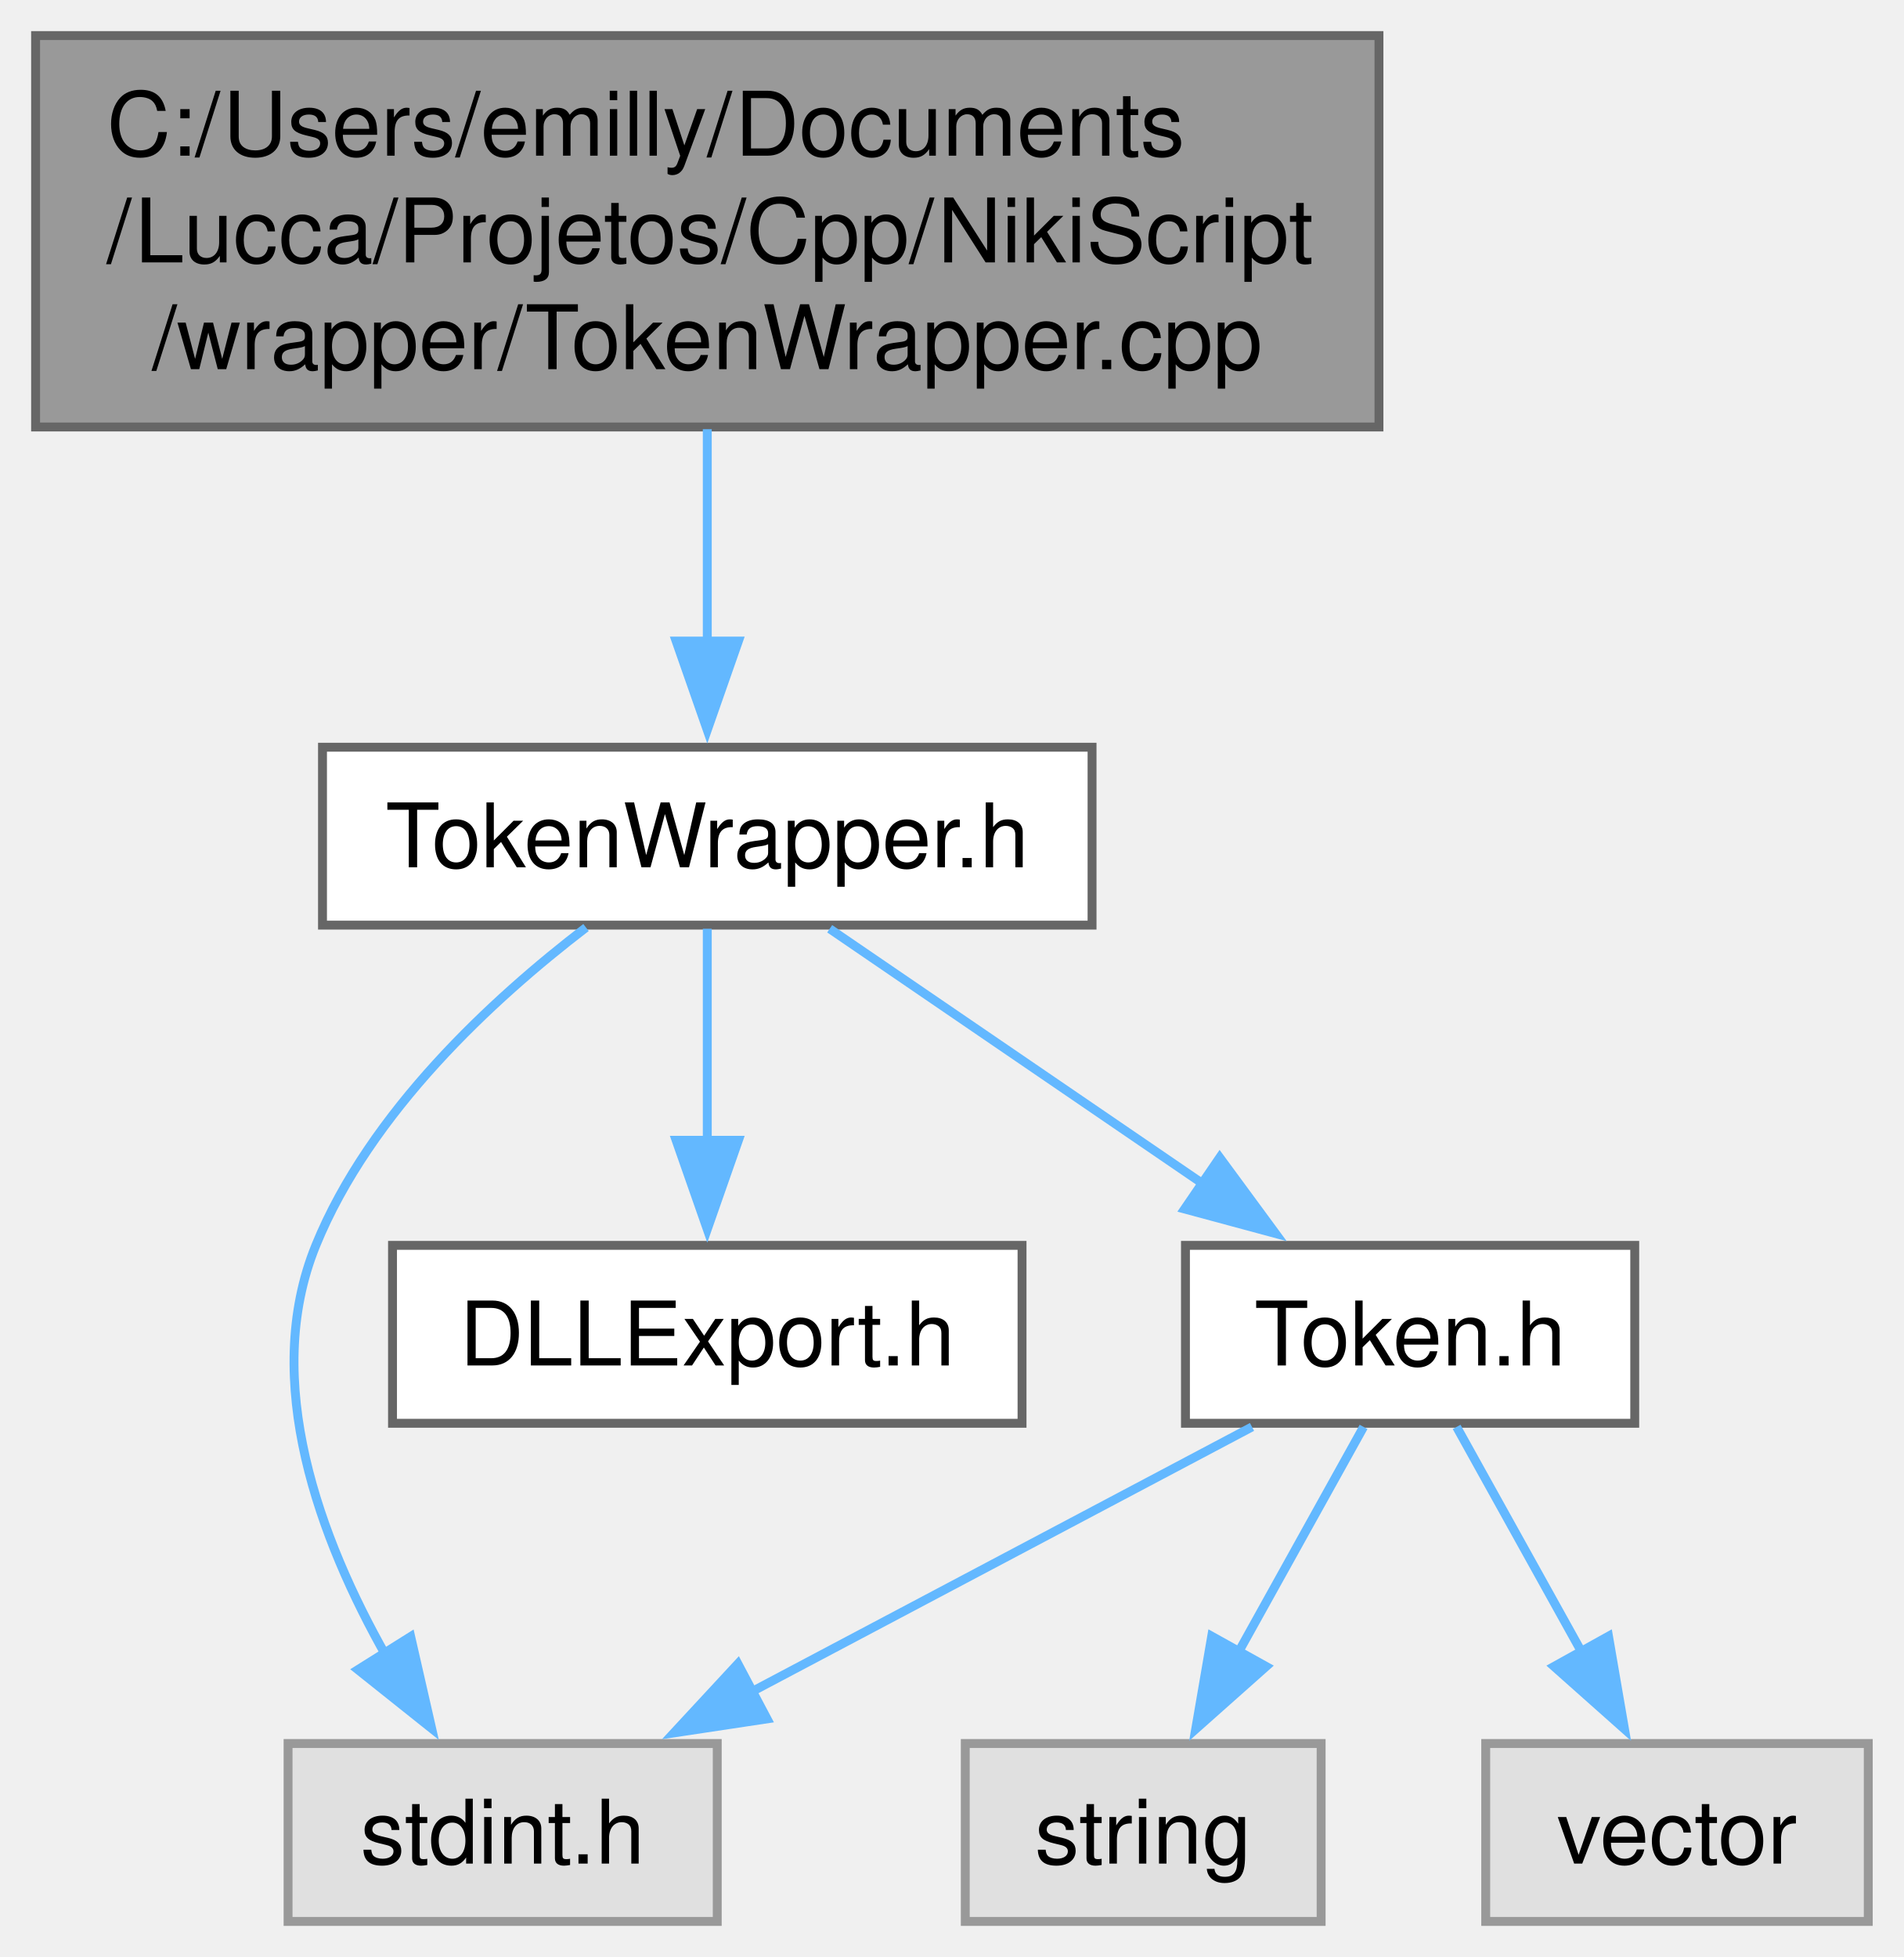
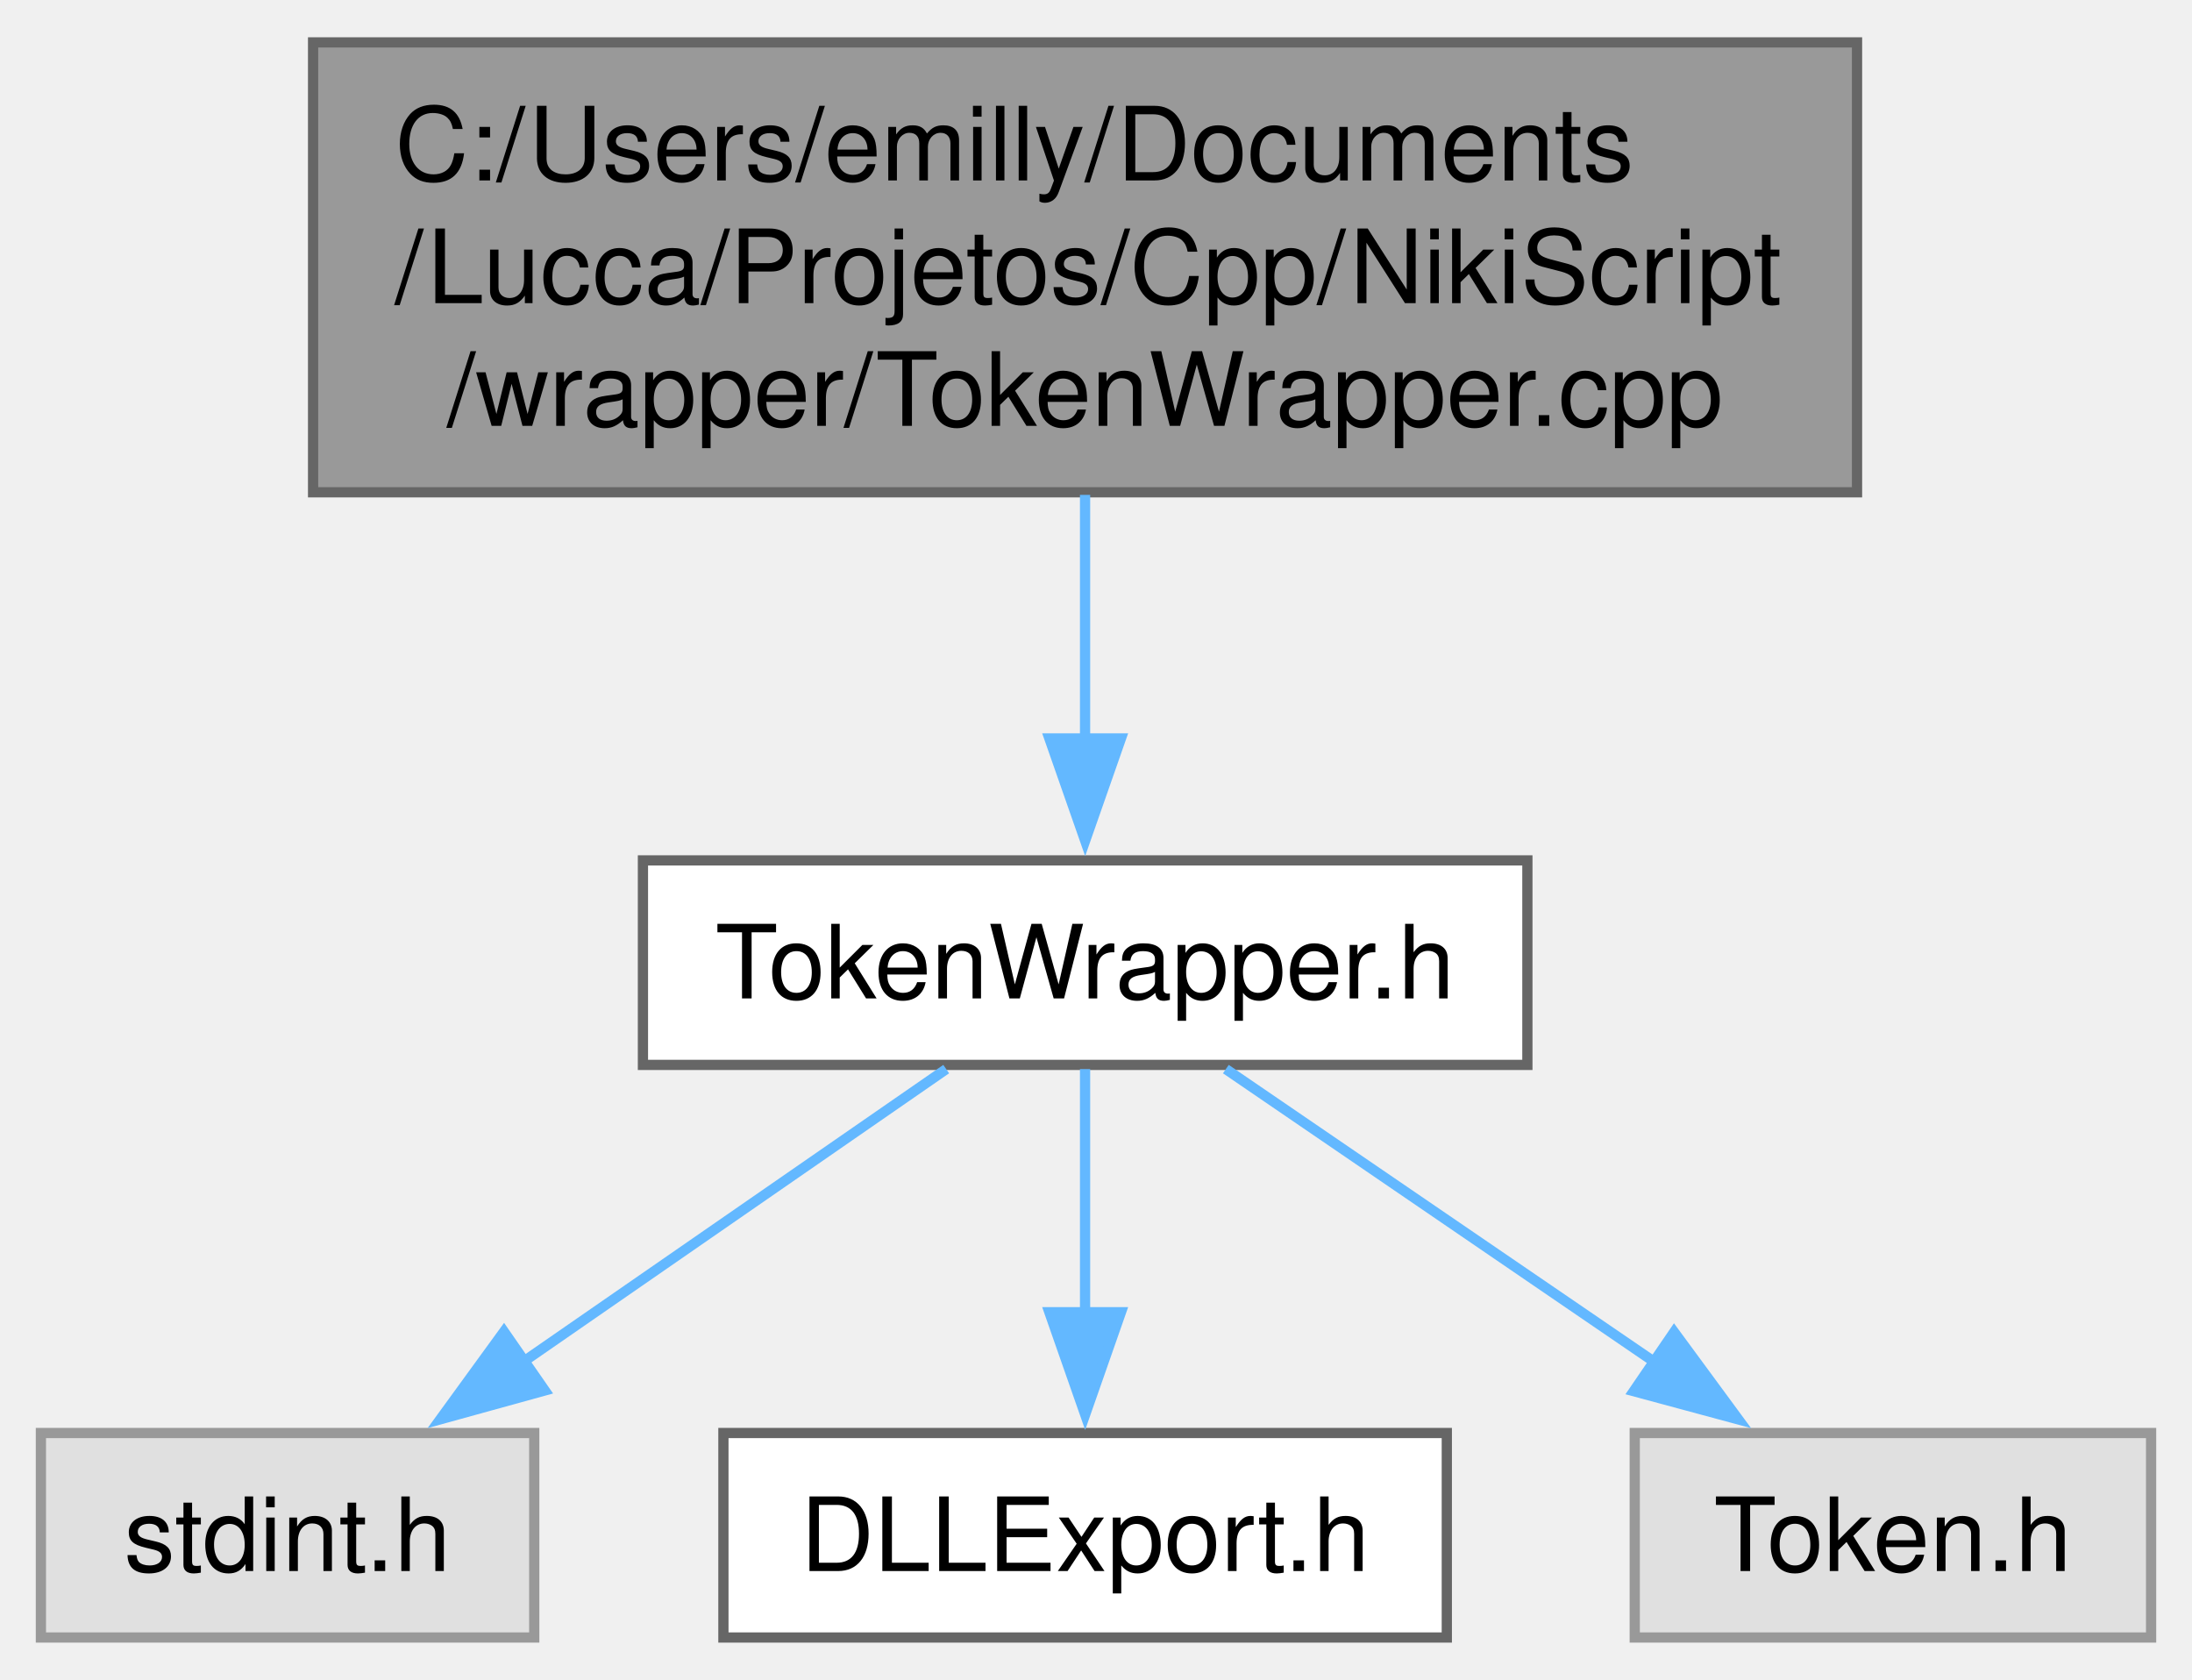
- <svg xmlns="http://www.w3.org/2000/svg" xmlns:xlink="http://www.w3.org/1999/xlink" width="214pt" height="220pt" viewBox="0.00 0.00 214.00 220.00">
-   <g id="graph0" class="graph" transform="scale(1 1) rotate(0) translate(4 216)">
+ <svg xmlns="http://www.w3.org/2000/svg" xmlns:xlink="http://www.w3.org/1999/xlink" width="214pt" height="164pt" viewBox="0.00 0.00 214.38 164.00">
+   <g id="graph0" class="graph" transform="scale(1 1) rotate(0) translate(4 160)">
    <g id="Node000001" class="node">
      <g id="a_Node000001">
        <a xlink:title=" ">
-           <polygon fill="#999999" stroke="#666666" points="151,-212 0,-212 0,-168 151,-168 151,-212" />
-           <text text-anchor="start" x="8" y="-198.5" font-family="Helvetica,sans-Serif" font-size="10.00">C:/Users/emilly/Documents</text>
-           <text text-anchor="start" x="8" y="-186.5" font-family="Helvetica,sans-Serif" font-size="10.00">/Lucca/Projetos/Cpp/NikiScript</text>
-           <text text-anchor="middle" x="75.5" y="-174.5" font-family="Helvetica,sans-Serif" font-size="10.00">/wrapper/TokenWrapper.cpp</text>
+           <polygon fill="#999999" stroke="#666666" points="177.62,-156 26.62,-156 26.62,-112 177.62,-112 177.62,-156" />
+           <text text-anchor="start" x="34.62" y="-142.5" font-family="Helvetica,sans-Serif" font-size="10.00">C:/Users/emilly/Documents</text>
+           <text text-anchor="start" x="34.62" y="-130.5" font-family="Helvetica,sans-Serif" font-size="10.00">/Lucca/Projetos/Cpp/NikiScript</text>
+           <text text-anchor="middle" x="102.12" y="-118.5" font-family="Helvetica,sans-Serif" font-size="10.00">/wrapper/TokenWrapper.cpp</text>
        </a>
      </g>
    </g>
    <g id="Node000002" class="node">
      <g id="a_Node000002">
        <a xlink:href="_token_wrapper_8h.html" target="_top" xlink:title=" ">
-           <polygon fill="white" stroke="#666666" points="118.75,-132 32.25,-132 32.25,-112 118.75,-112 118.75,-132" />
-           <text text-anchor="middle" x="75.5" y="-118.5" font-family="Helvetica,sans-Serif" font-size="10.00">TokenWrapper.h</text>
+           <polygon fill="white" stroke="#666666" points="145.38,-76 58.88,-76 58.88,-56 145.38,-56 145.38,-76" />
+           <text text-anchor="middle" x="102.12" y="-62.5" font-family="Helvetica,sans-Serif" font-size="10.00">TokenWrapper.h</text>
        </a>
      </g>
    </g>
    <g id="edge1_Node000001_Node000002" class="edge">
      <g id="a_edge1_Node000001_Node000002">
        <a xlink:title=" ">
-           <path fill="none" stroke="#63b8ff" d="M75.5,-167.75C75.5,-160.13 75.5,-151.53 75.5,-143.93" />
-           <polygon fill="#63b8ff" stroke="#63b8ff" points="79,-143.93 75.5,-133.93 72,-143.93 79,-143.93" />
+           <path fill="none" stroke="#63b8ff" d="M102.12,-111.75C102.12,-104.13 102.12,-95.53 102.12,-87.93" />
+           <polygon fill="#63b8ff" stroke="#63b8ff" points="105.63,-87.93 102.13,-77.93 98.63,-87.93 105.63,-87.93" />
        </a>
      </g>
    </g>
    <g id="Node000003" class="node">
      <g id="a_Node000003">
        <a xlink:title=" ">
-           <polygon fill="#e0e0e0" stroke="#999999" points="76.62,-20 28.38,-20 28.38,0 76.62,0 76.62,-20" />
-           <text text-anchor="middle" x="52.5" y="-6.5" font-family="Helvetica,sans-Serif" font-size="10.00">stdint.h</text>
+           <polygon fill="#e0e0e0" stroke="#999999" points="48.25,-20 0,-20 0,0 48.25,0 48.25,-20" />
+           <text text-anchor="middle" x="24.12" y="-6.5" font-family="Helvetica,sans-Serif" font-size="10.00">stdint.h</text>
        </a>
      </g>
    </g>
    <g id="edge2_Node000002_Node000003" class="edge">
      <g id="a_edge2_Node000002_Node000003">
        <a xlink:title=" ">
-           <path fill="none" stroke="#63b8ff" d="M61.87,-111.73C51.36,-103.68 37.6,-90.97 31.5,-76 25.28,-60.75 31.99,-42.92 39.43,-29.79" />
-           <polygon fill="#63b8ff" stroke="#63b8ff" points="42.16,-32.02 44.52,-21.69 36.23,-28.3 42.16,-32.02" />
+           <path fill="none" stroke="#63b8ff" d="M88.54,-55.59C77.09,-47.67 60.46,-36.16 46.97,-26.82" />
+           <polygon fill="#63b8ff" stroke="#63b8ff" points="49.28,-24.16 39.06,-21.34 45.29,-29.91 49.28,-24.16" />
        </a>
      </g>
    </g>
    <g id="Node000004" class="node">
      <g id="a_Node000004">
        <a xlink:href="_d_l_l_export_8h.html" target="_top" xlink:title=" ">
-           <polygon fill="white" stroke="#666666" points="110.88,-76 40.12,-76 40.12,-56 110.88,-56 110.88,-76" />
-           <text text-anchor="middle" x="75.5" y="-62.5" font-family="Helvetica,sans-Serif" font-size="10.00">DLLExport.h</text>
+           <polygon fill="white" stroke="#666666" points="137.5,-20 66.75,-20 66.75,0 137.5,0 137.5,-20" />
+           <text text-anchor="middle" x="102.12" y="-6.5" font-family="Helvetica,sans-Serif" font-size="10.00">DLLExport.h</text>
        </a>
      </g>
    </g>
    <g id="edge3_Node000002_Node000004" class="edge">
      <g id="a_edge3_Node000002_Node000004">
        <a xlink:title=" ">
-           <path fill="none" stroke="#63b8ff" d="M75.5,-111.59C75.5,-105.01 75.5,-95.96 75.5,-87.73" />
-           <polygon fill="#63b8ff" stroke="#63b8ff" points="79,-87.81 75.5,-77.81 72,-87.81 79,-87.81" />
+           <path fill="none" stroke="#63b8ff" d="M102.12,-55.59C102.12,-49.01 102.12,-39.96 102.12,-31.73" />
+           <polygon fill="#63b8ff" stroke="#63b8ff" points="105.63,-31.81 102.13,-21.81 98.63,-31.81 105.63,-31.81" />
        </a>
      </g>
    </g>
    <g id="Node000005" class="node">
      <g id="a_Node000005">
-         <a xlink:href="_token_8h.html" target="_top" xlink:title=" ">
-           <polygon fill="white" stroke="#666666" points="179.75,-76 129.25,-76 129.25,-56 179.75,-56 179.75,-76" />
-           <text text-anchor="middle" x="154.5" y="-62.5" font-family="Helvetica,sans-Serif" font-size="10.00">Token.h</text>
+         <a xlink:title=" ">
+           <polygon fill="#e0e0e0" stroke="#999999" points="206.38,-20 155.88,-20 155.88,0 206.38,0 206.38,-20" />
+           <text text-anchor="middle" x="181.12" y="-6.5" font-family="Helvetica,sans-Serif" font-size="10.00">Token.h</text>
        </a>
      </g>
    </g>
    <g id="edge4_Node000002_Node000005" class="edge">
      <g id="a_edge4_Node000002_Node000005">
        <a xlink:title=" ">
-           <path fill="none" stroke="#63b8ff" d="M89.26,-111.59C100.86,-103.67 117.7,-92.16 131.36,-82.82" />
-           <polygon fill="#63b8ff" stroke="#63b8ff" points="133.1,-85.87 139.38,-77.33 129.15,-80.09 133.1,-85.87" />
-         </a>
-       </g>
-     </g>
-     <g id="edge5_Node000005_Node000003" class="edge">
-       <g id="a_edge5_Node000005_Node000003">
-         <a xlink:title=" ">
-           <path fill="none" stroke="#63b8ff" d="M136.73,-55.59C121.18,-47.36 98.32,-35.26 80.34,-25.74" />
-           <polygon fill="#63b8ff" stroke="#63b8ff" points="82.22,-22.77 71.74,-21.19 78.94,-28.96 82.22,-22.77" />
-         </a>
-       </g>
-     </g>
-     <g id="Node000006" class="node">
-       <g id="a_Node000006">
-         <a xlink:title=" ">
-           <polygon fill="#e0e0e0" stroke="#999999" points="144.5,-20 104.5,-20 104.5,0 144.5,0 144.5,-20" />
-           <text text-anchor="middle" x="124.5" y="-6.5" font-family="Helvetica,sans-Serif" font-size="10.00">string</text>
-         </a>
-       </g>
-     </g>
-     <g id="edge6_Node000005_Node000006" class="edge">
-       <g id="a_edge6_Node000005_Node000006">
-         <a xlink:title=" ">
-           <path fill="none" stroke="#63b8ff" d="M149.27,-55.59C145.4,-48.63 139.99,-38.89 135.22,-30.29" />
-           <polygon fill="#63b8ff" stroke="#63b8ff" points="138.32,-28.66 130.4,-21.62 132.2,-32.06 138.32,-28.66" />
-         </a>
-       </g>
-     </g>
-     <g id="Node000007" class="node">
-       <g id="a_Node000007">
-         <a xlink:title=" ">
-           <polygon fill="#e0e0e0" stroke="#999999" points="206,-20 163,-20 163,0 206,0 206,-20" />
-           <text text-anchor="middle" x="184.5" y="-6.5" font-family="Helvetica,sans-Serif" font-size="10.00">vector</text>
-         </a>
-       </g>
-     </g>
-     <g id="edge7_Node000005_Node000007" class="edge">
-       <g id="a_edge7_Node000005_Node000007">
-         <a xlink:title=" ">
-           <path fill="none" stroke="#63b8ff" d="M159.73,-55.59C163.6,-48.63 169.01,-38.89 173.78,-30.29" />
-           <polygon fill="#63b8ff" stroke="#63b8ff" points="176.8,-32.06 178.6,-21.62 170.68,-28.66 176.8,-32.06" />
+           <path fill="none" stroke="#63b8ff" d="M115.89,-55.59C127.48,-47.67 144.32,-36.16 157.99,-26.82" />
+           <polygon fill="#63b8ff" stroke="#63b8ff" points="159.73,-29.87 166.01,-21.33 155.78,-24.09 159.73,-29.87" />
        </a>
      </g>
    </g>
  </g>
</svg>
